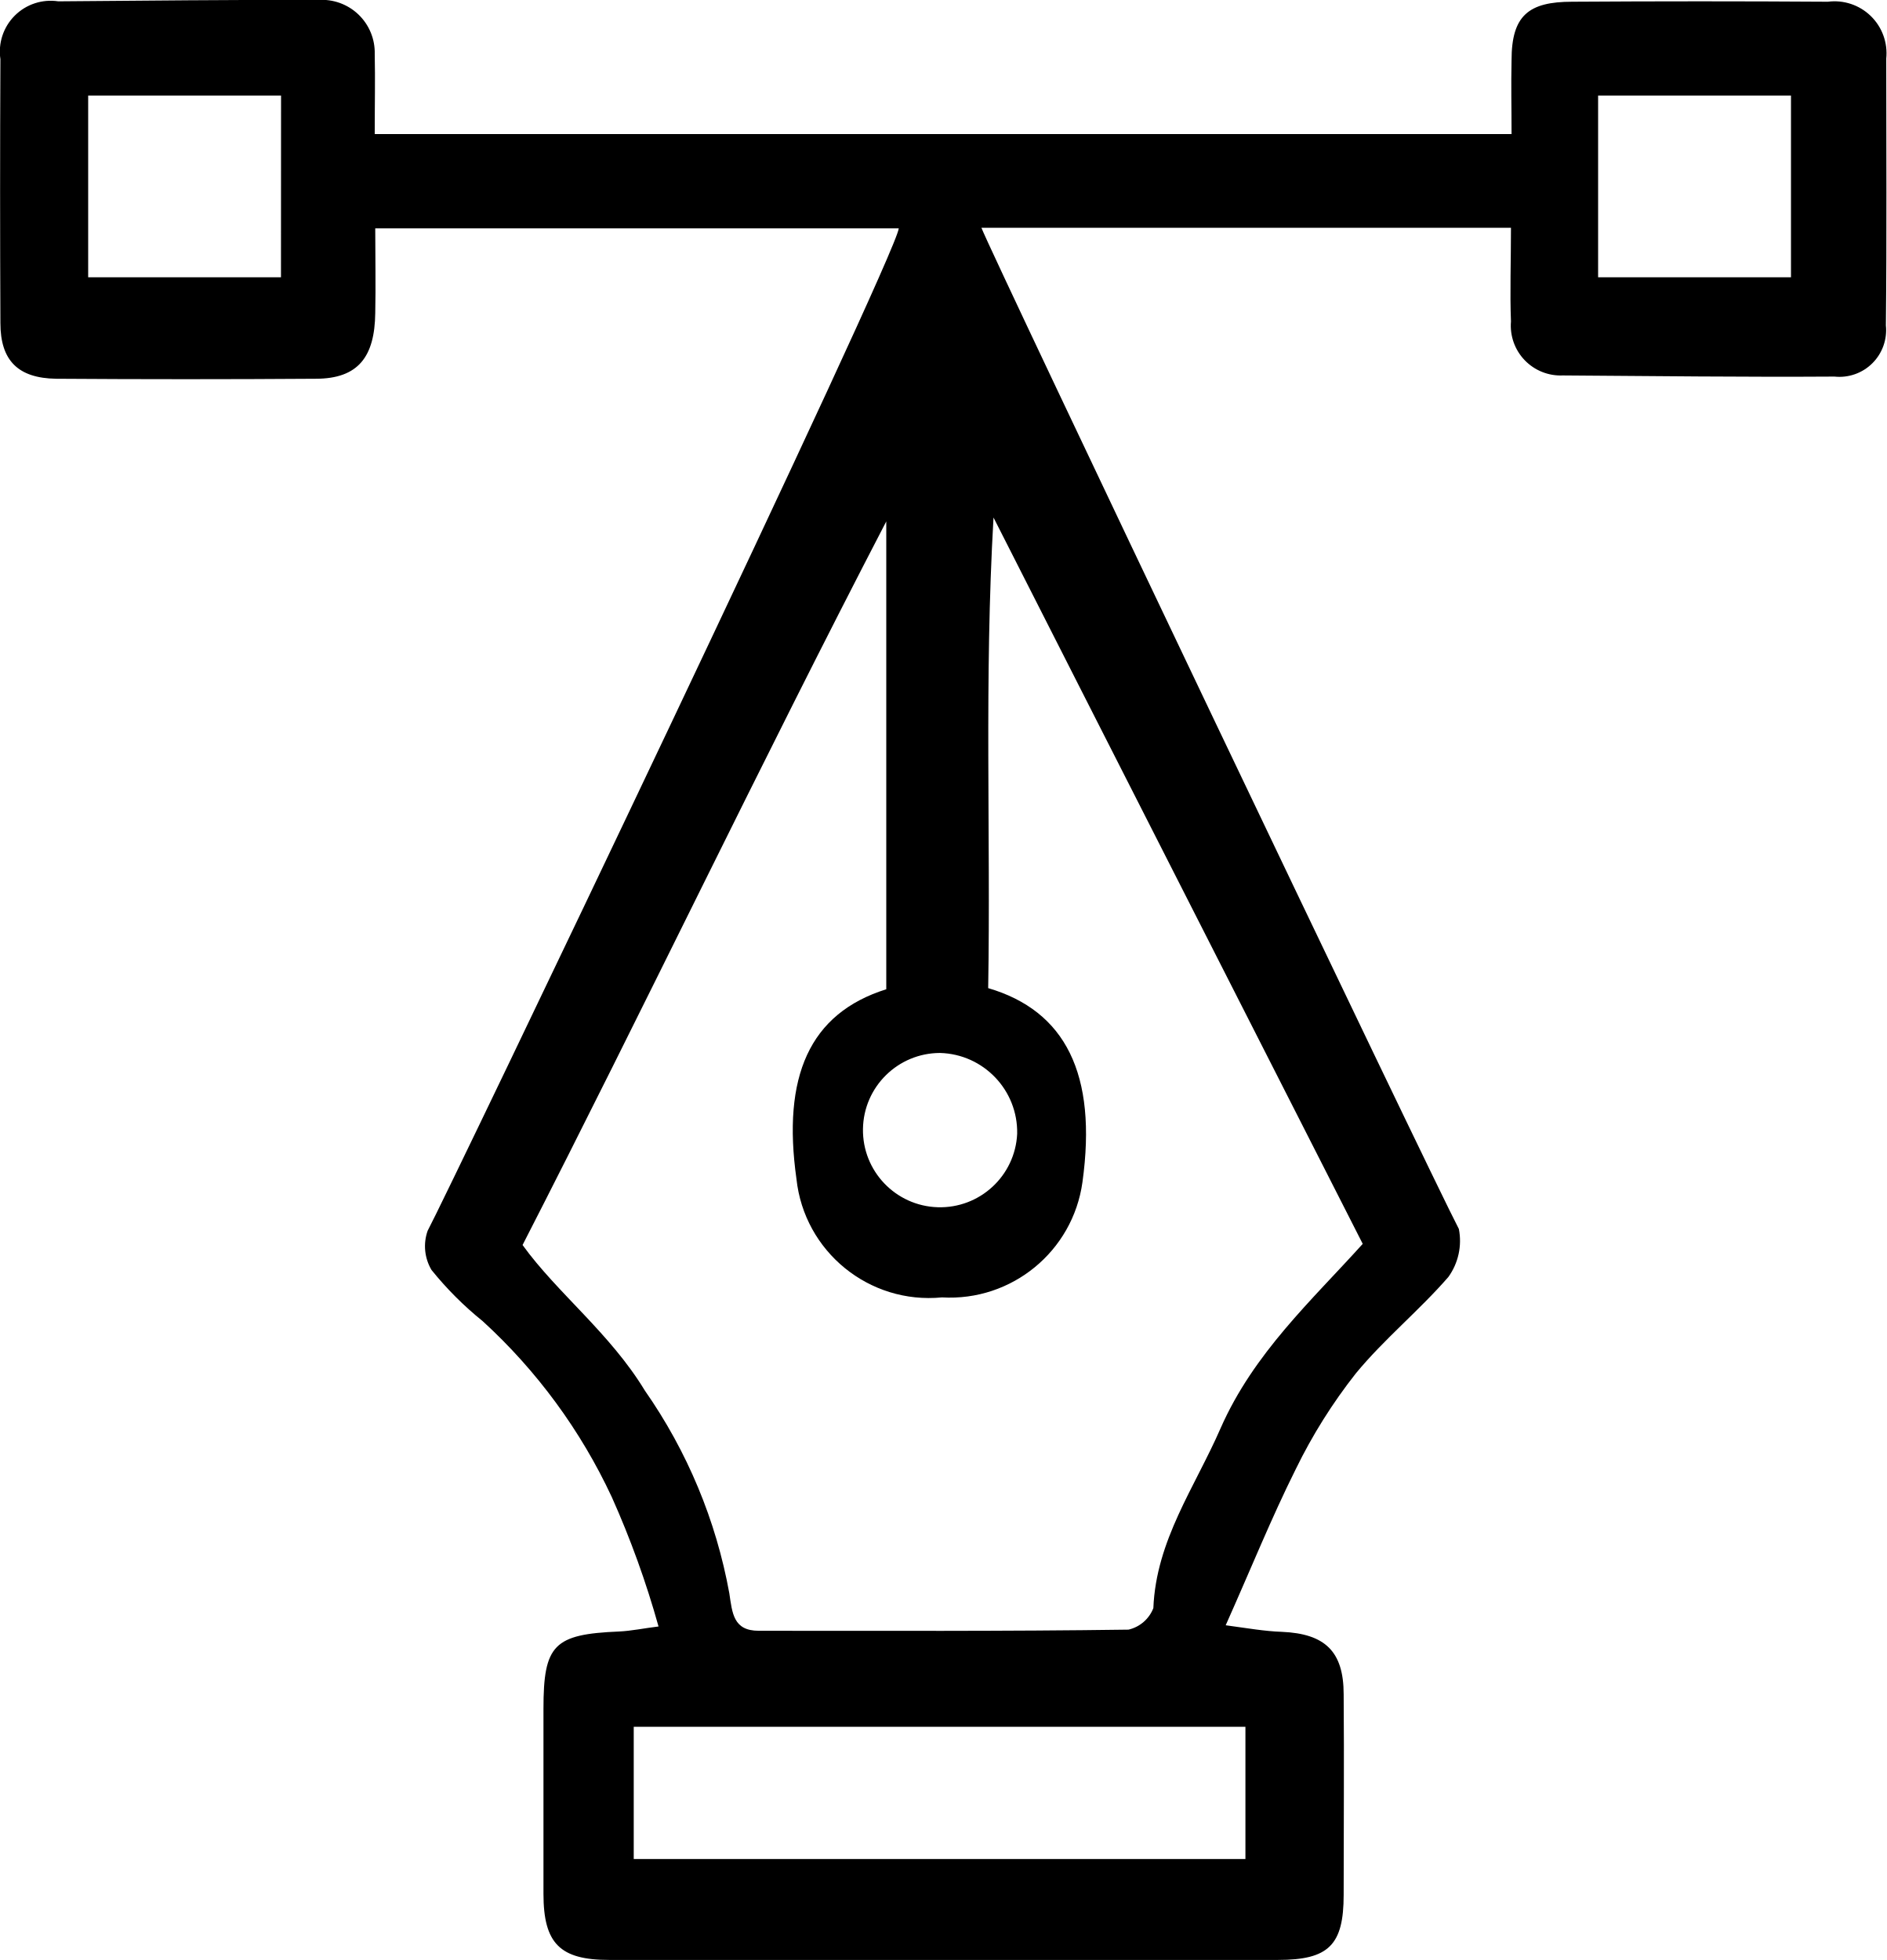
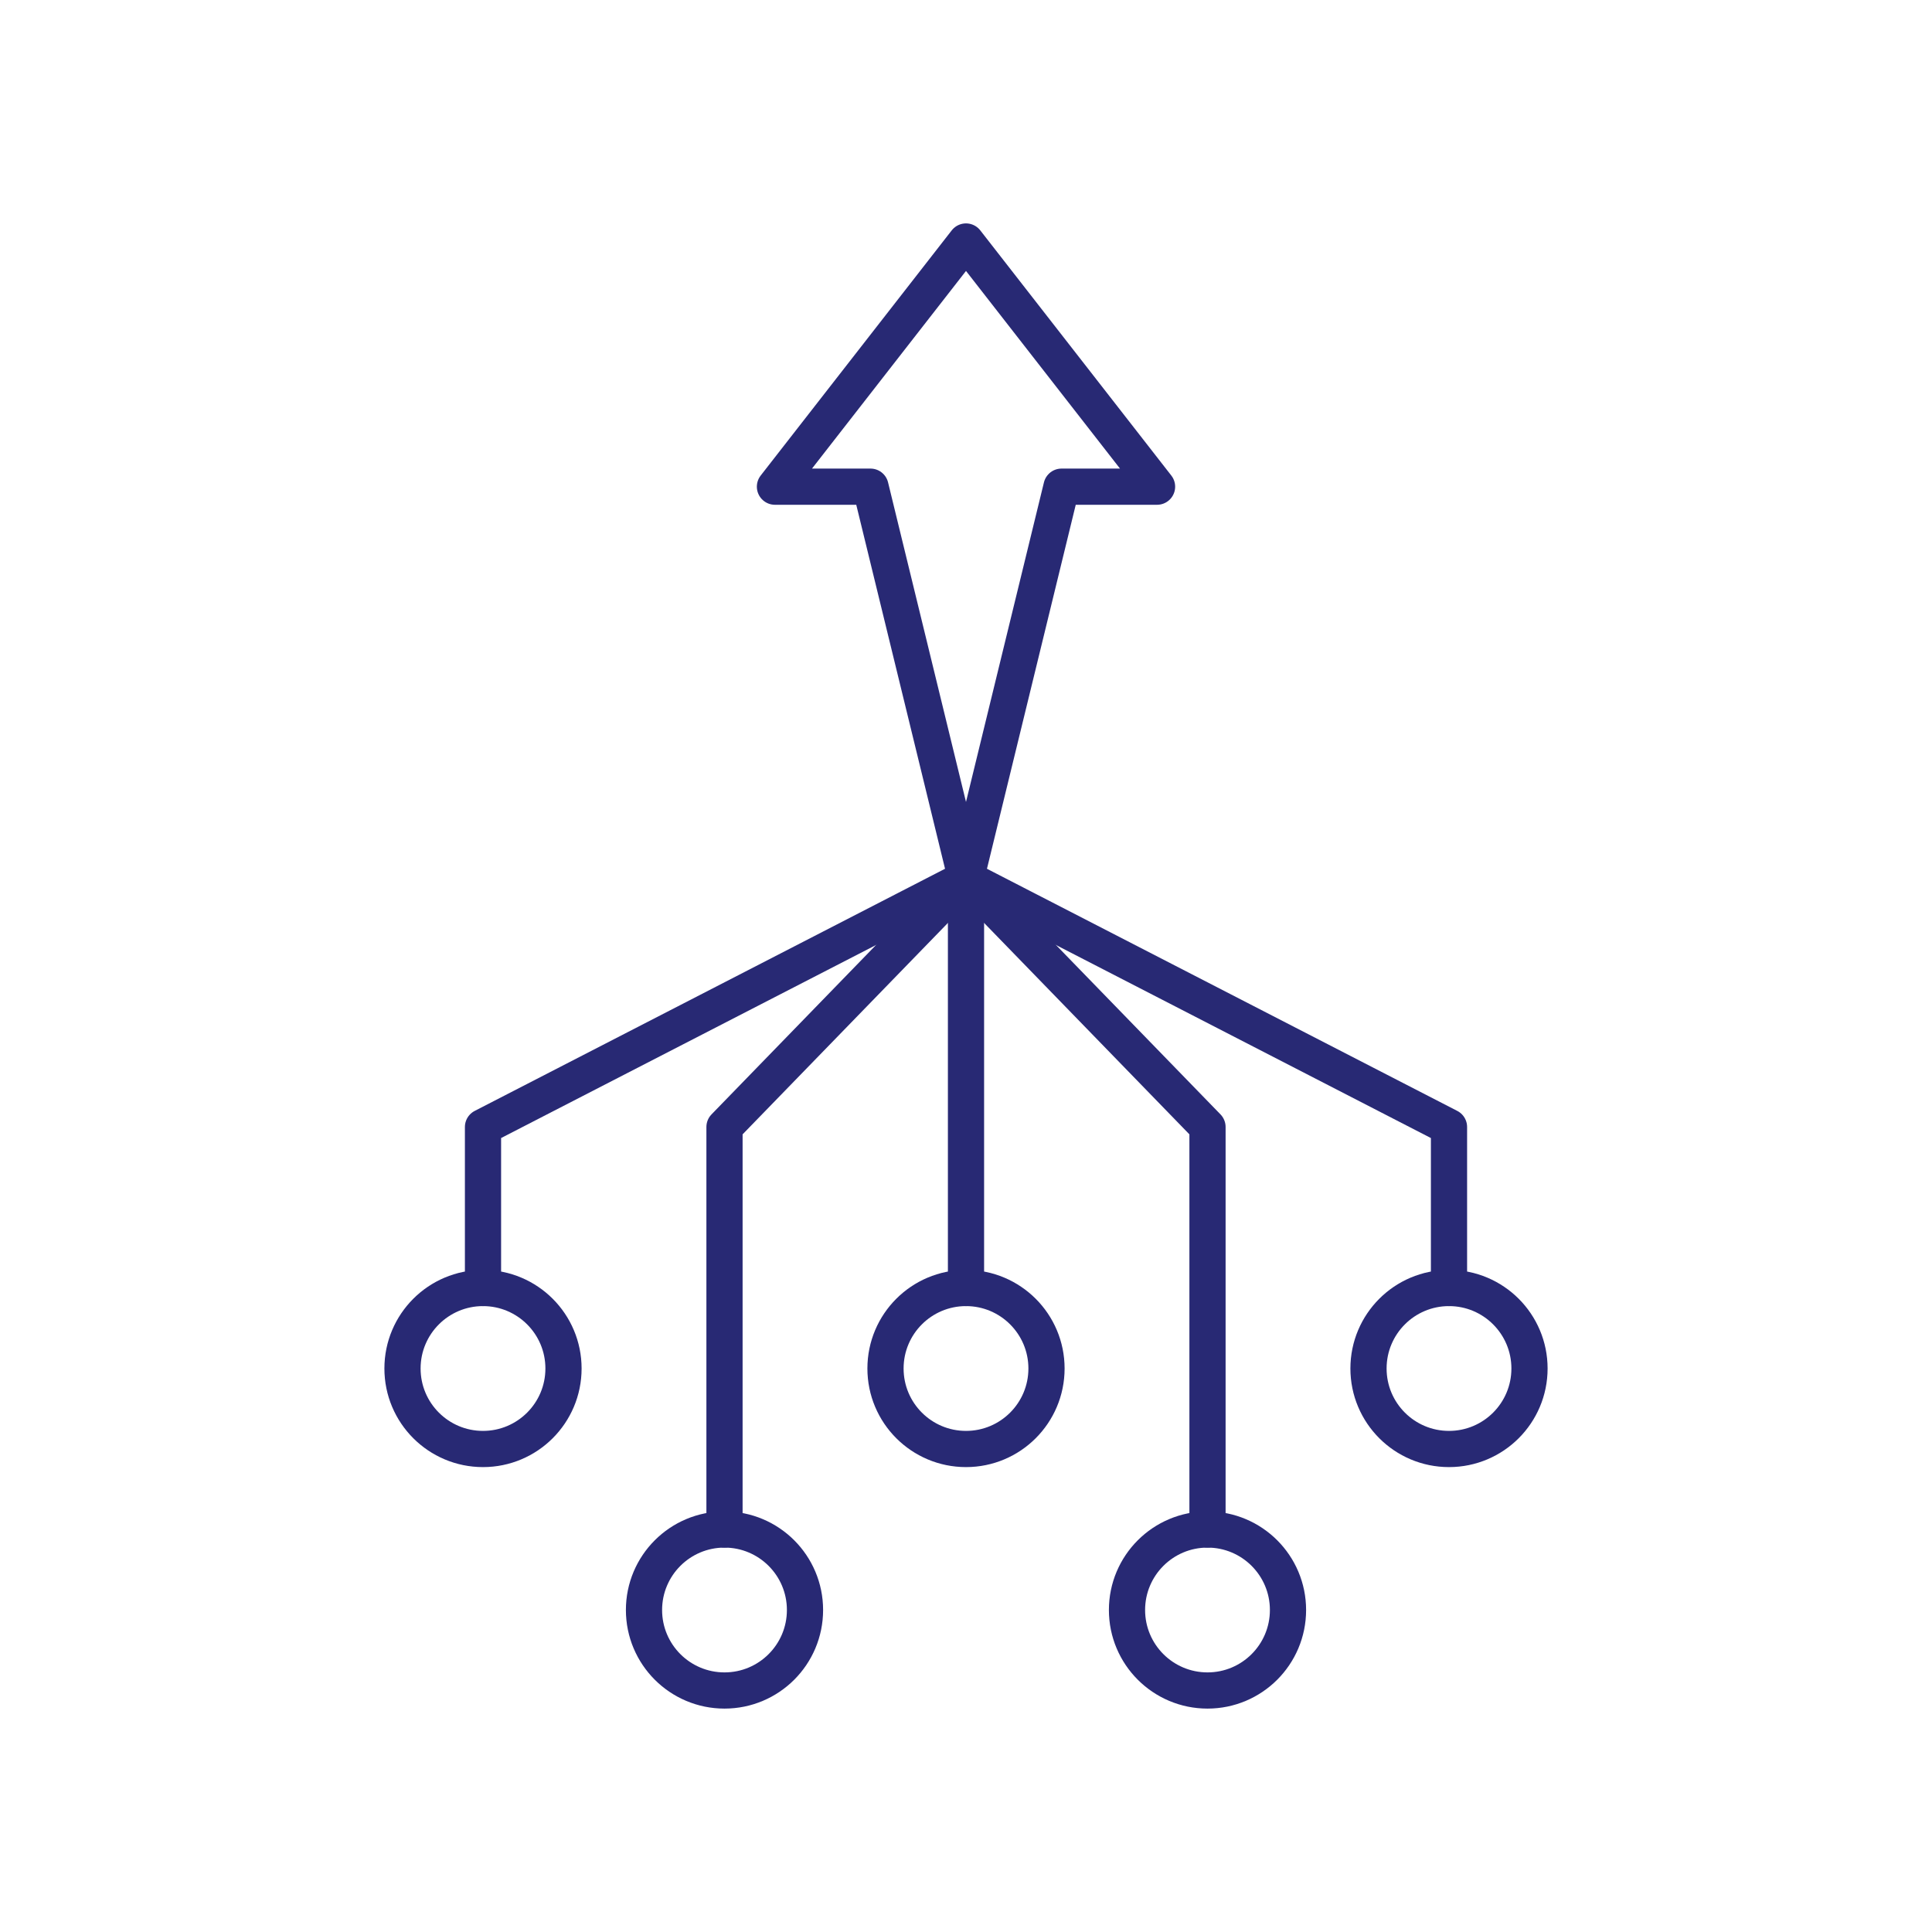
- <svg xmlns="http://www.w3.org/2000/svg" id="Layer_1" data-name="Layer 1" viewBox="0 0 51.347 53.348">
-   <path d="M48.75,7.547H43.5V2.6h5.25ZM27.687,30.86a2.1,2.1,0,1,1-2.1-2.2A2.158,2.158,0,0,1,27.687,30.86Zm-.644-16.774c3.433,6.766,6.734,13.246,10.05,19.77-1.379,1.531-2.968,2.969-3.871,5.023-.7,1.606-1.754,3.047-1.828,4.891a.958.958,0,0,1-.676.586c-3.359.047-6.7.031-10.066.031-.692,0-.719-.48-.8-1.019a14.008,14.008,0,0,0-2.3-5.52c-.945-1.559-2.387-2.656-3.328-3.961,3.285-6.406,6.449-13.051,9.9-19.695V26.926c-2.1.66-2.835,2.387-2.445,5.16a3.629,3.629,0,0,0,3.961,3.227,3.644,3.644,0,0,0,3.824-3.137c.407-2.941-.465-4.664-2.566-5.281C26.968,22.7,26.789,18.5,27.043,14.086ZM33.9,47v3.6H17.25V47ZM7.648,7.547H2.4V2.6h5.25ZM51.343,1.594A1.415,1.415,0,0,0,49.753.047c-2.324-.015-4.648-.015-6.96,0-1.184,0-1.649.375-1.649,1.59-.016.7,0,1.262,0,2.012H10.2c0-.9.015-1.442,0-2.176A1.438,1.438,0,0,0,8.652,0C6.3-.011,3.941.02,1.586.036A1.384,1.384,0,0,0,.011,1.61C0,4.008,0,6.395.011,8.793c0,1.02.481,1.5,1.516,1.516q3.533.024,7.066,0c1.172,0,1.606-.613,1.621-1.785.016-.735,0-1.559,0-2.309h14.25C24.406,6.965,12.179,32.5,11.64,33.5a1.264,1.264,0,0,0,.106,1.067,9.233,9.233,0,0,0,1.394,1.394,15.167,15.167,0,0,1,3.512,4.785,25.2,25.2,0,0,1,1.273,3.524c-.39.047-.734.121-1.078.137-1.769.074-2.054.359-2.054,2.1v5.039c0,1.352.449,1.8,1.785,1.8H34.789c1.379,0,1.785-.406,1.785-1.77,0-1.816.015-3.644,0-5.46,0-1.172-.512-1.649-1.68-1.7-.465-.015-.945-.1-1.531-.179.691-1.547,1.246-2.926,1.906-4.247a14.4,14.4,0,0,1,1.637-2.609c.765-.93,1.726-1.711,2.519-2.625a1.684,1.684,0,0,0,.285-1.305C38.953,32.012,27,6.95,26.714,6.2H41.128c0,.9-.031,1.769,0,2.55a1.356,1.356,0,0,0,1.411,1.469c2.461.016,4.933.047,7.394.031a1.271,1.271,0,0,0,1.4-1.394C51.359,6.438,51.343,4.024,51.343,1.594Z" />
+ <svg xmlns="http://www.w3.org/2000/svg" version="1.1" id="Layer_2" x="0px" y="0px" width="600px" height="600px" viewBox="0 0 600 600" enable-background="new 0 0 600 600" xml:space="preserve">
+   <g>
+     <polygon fill="none" stroke="#282974" stroke-width="11.242" stroke-linecap="round" stroke-linejoin="round" stroke-miterlimit="10" points="   359.332,151.143 329.666,151.143 300,272.774 270.334,151.143 240.668,151.143 300,75  " />
+     <circle fill="none" stroke="#282974" stroke-width="11.242" stroke-linecap="round" stroke-linejoin="round" stroke-miterlimit="10" cx="225" cy="500" r="25" />
+     <polyline fill="none" stroke="#282974" stroke-width="11.242" stroke-linecap="round" stroke-linejoin="round" stroke-miterlimit="10" points="   225,475 225,350 300,272.774  " />
+     <line fill="none" stroke="#282974" stroke-width="11.242" stroke-linecap="round" stroke-linejoin="round" stroke-miterlimit="10" x1="300" y1="272.774" x2="300" y2="400" />
+     <circle fill="none" stroke="#282974" stroke-width="11.242" stroke-linecap="round" stroke-linejoin="round" stroke-miterlimit="10" cx="300" cy="425" r="25" />
+     <circle fill="none" stroke="#282974" stroke-width="11.242" stroke-linecap="round" stroke-linejoin="round" stroke-miterlimit="10" cx="150" cy="425" r="25" />
+     <polyline fill="none" stroke="#282974" stroke-width="11.242" stroke-linecap="round" stroke-linejoin="round" stroke-miterlimit="10" points="   150,400 150,350 300,272.774  " />
+     <circle fill="none" stroke="#282974" stroke-width="11.242" stroke-linecap="round" stroke-linejoin="round" stroke-miterlimit="10" cx="375" cy="500" r="25" />
+     <polyline fill="none" stroke="#282974" stroke-width="11.242" stroke-linecap="round" stroke-linejoin="round" stroke-miterlimit="10" points="   375,475 375,350 300,272.774  " />
+     <circle fill="none" stroke="#282974" stroke-width="11.242" stroke-linecap="round" stroke-linejoin="round" stroke-miterlimit="10" cx="450" cy="425" r="25" />
+     <polyline fill="none" stroke="#282974" stroke-width="11.242" stroke-linecap="round" stroke-linejoin="round" stroke-miterlimit="10" points="   450,400 450,350 300,272.774  " />
+   </g>
</svg>
